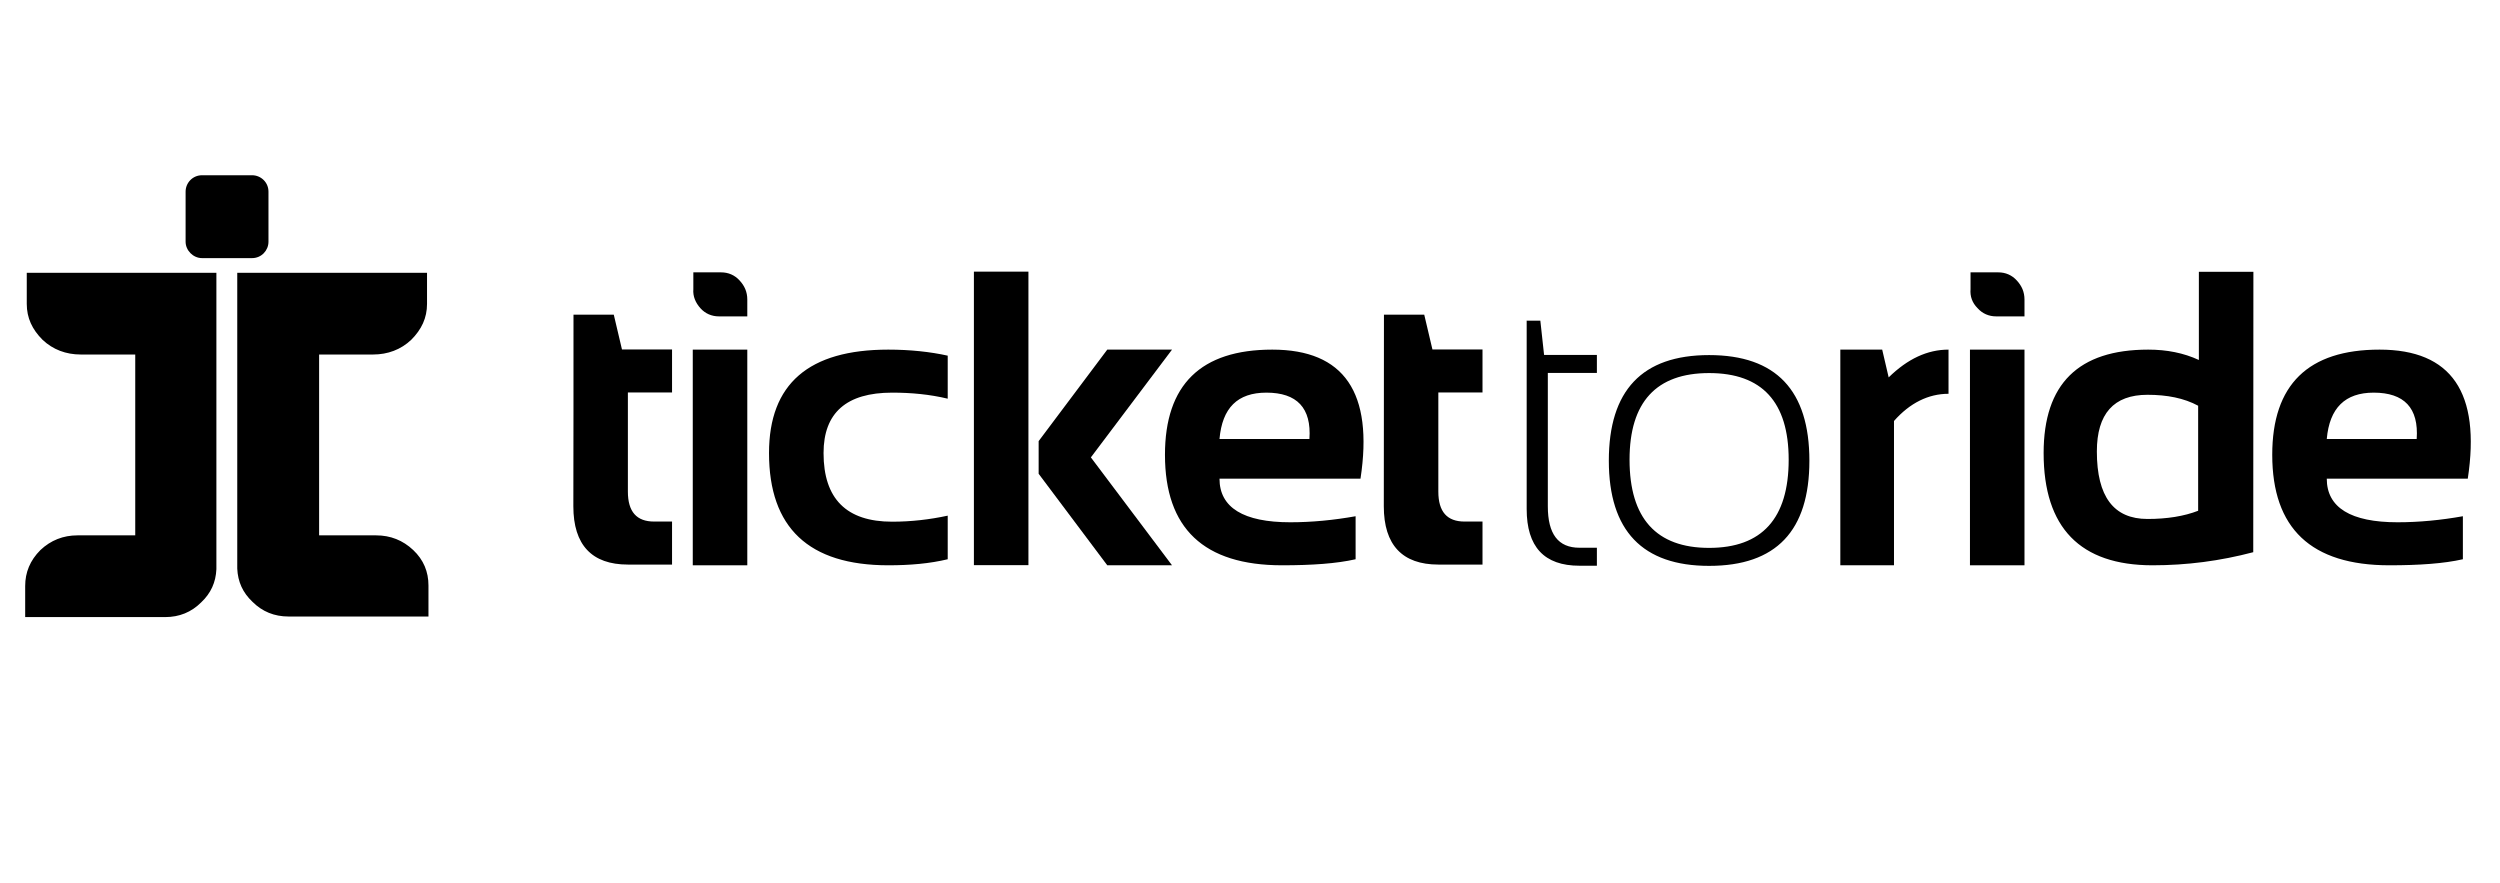
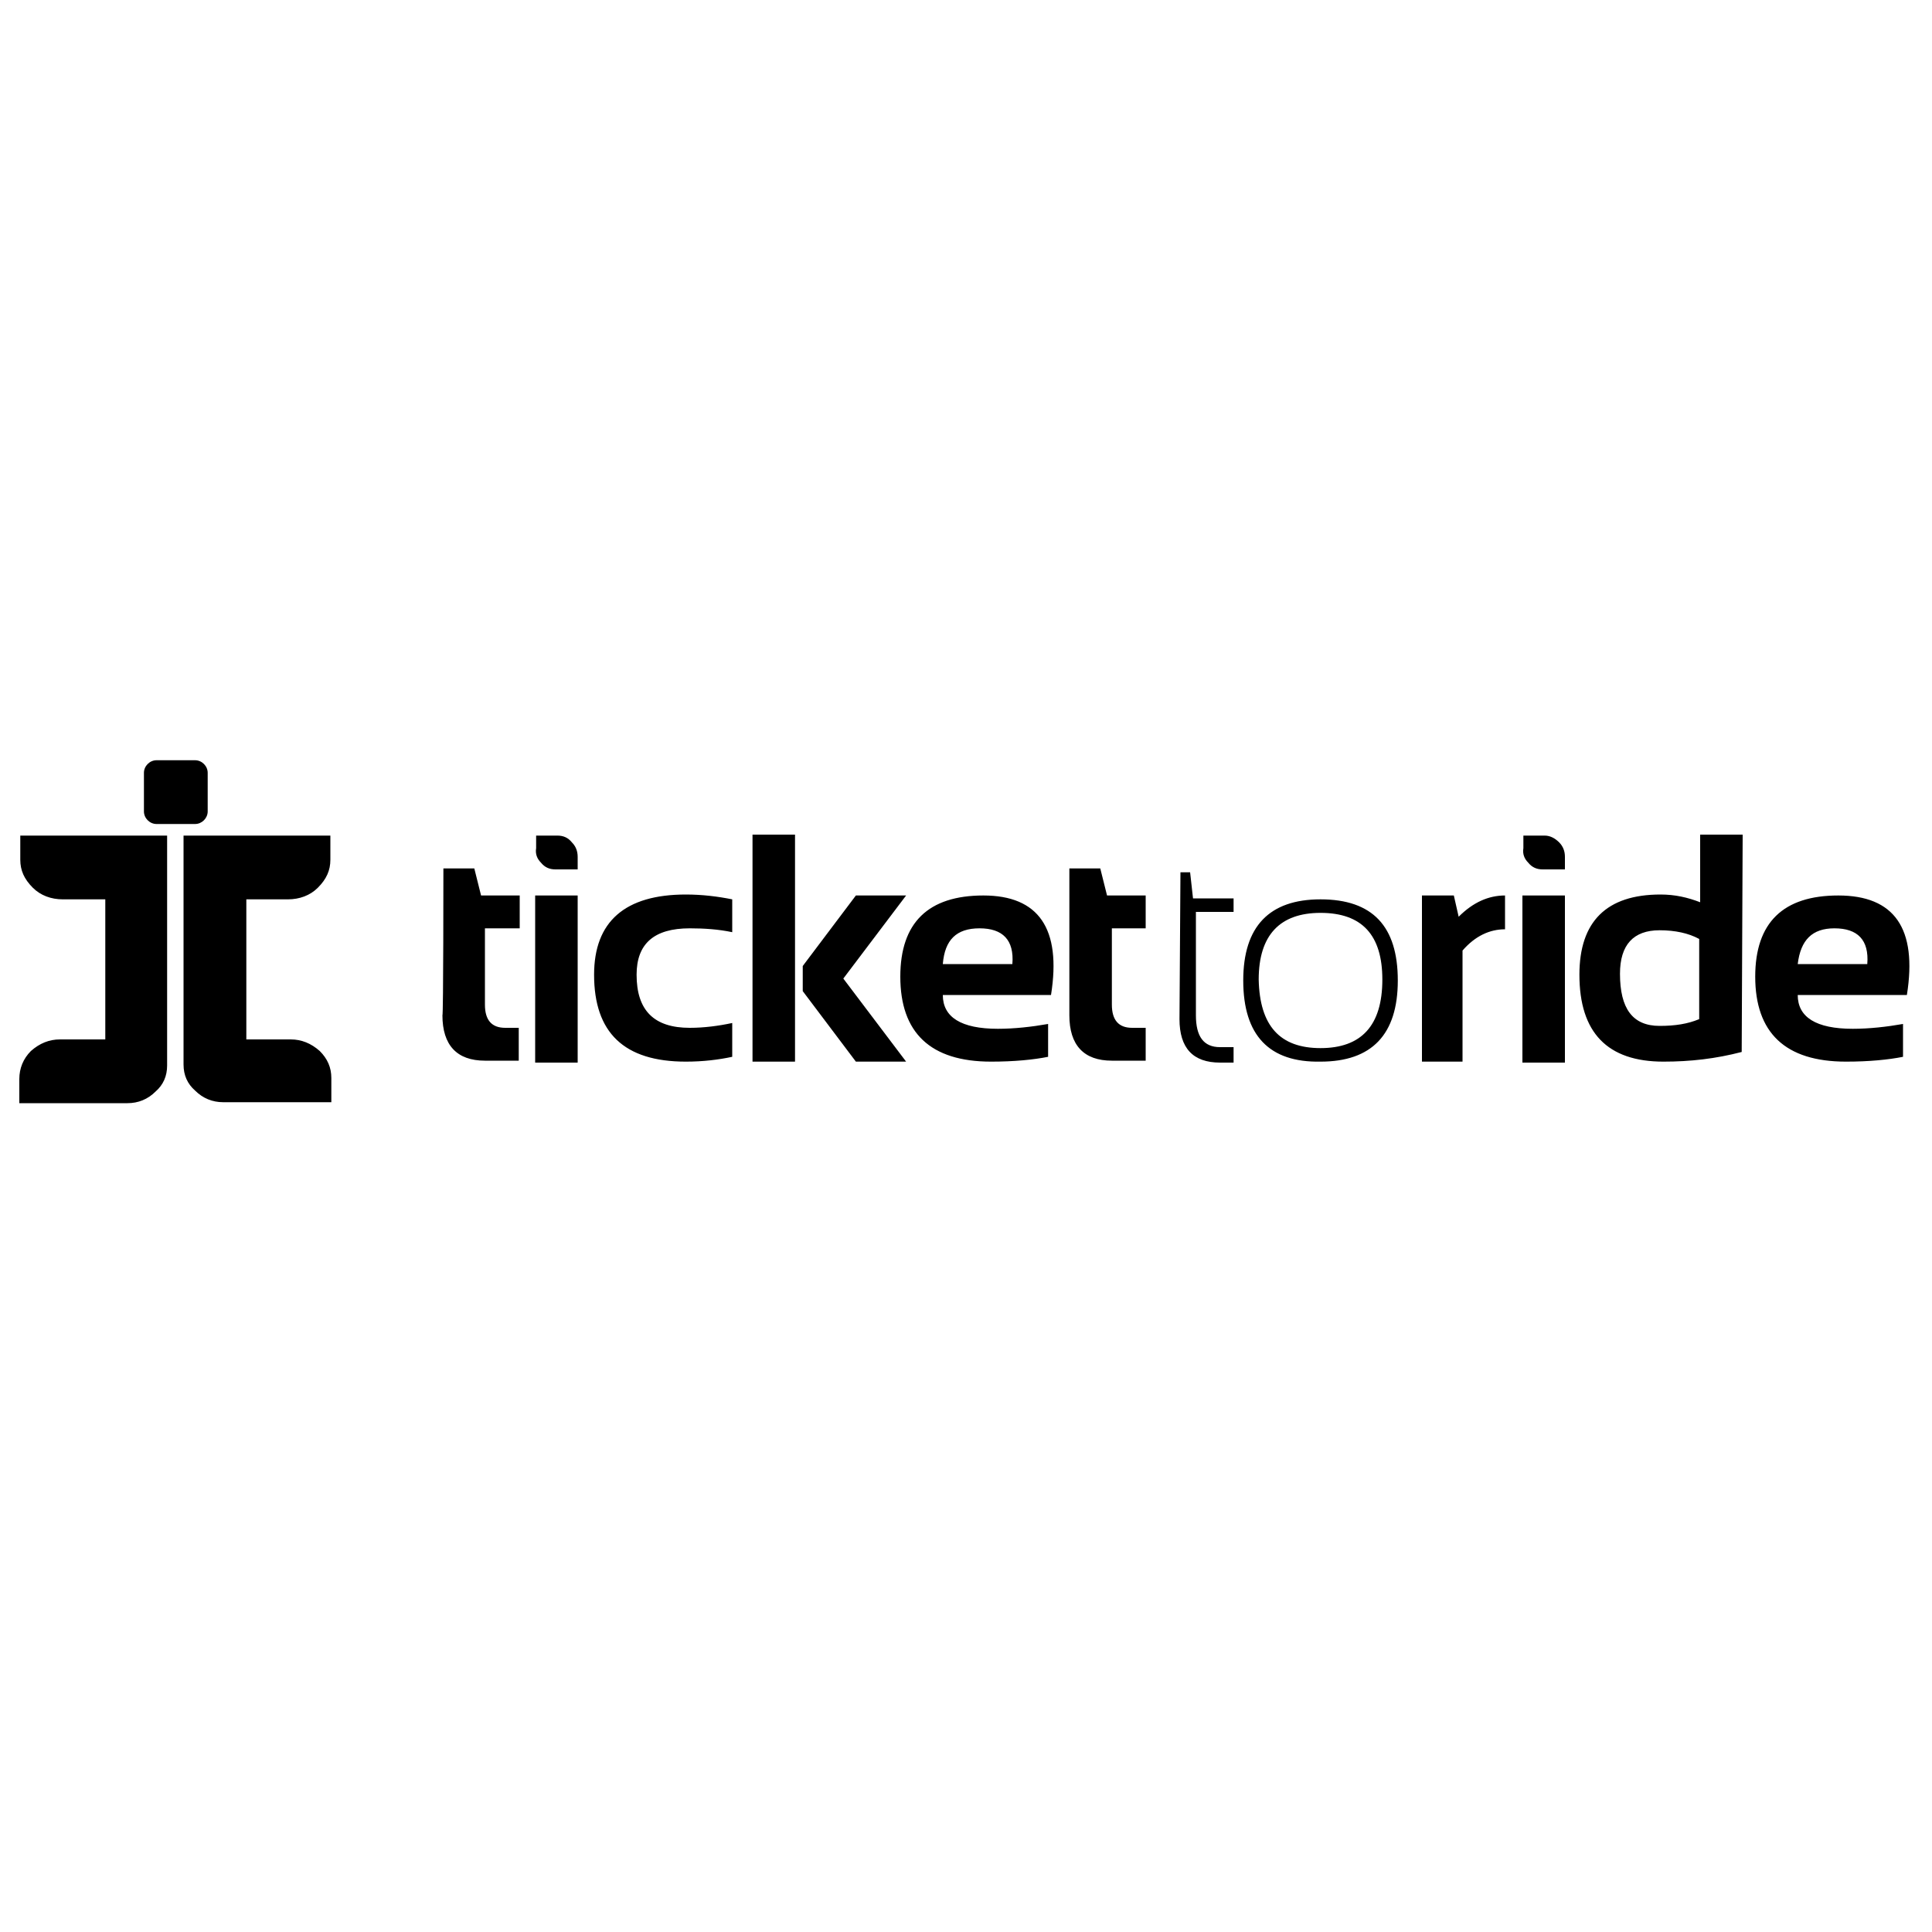
- <svg x="0px" y="0px" viewBox="0 0 173.76 61.35" enable-background="new 0 0 173.76 61.35" xml:space="preserve" class="portfolio-client">
-   <rect x="136.92" y="24.3" width="3.79" height="14.99" />
-   <rect x="48.15" y="24.3" width="3.79" height="14.99" />
-   <path d="M65.87,38.87c-1.25,0.3-2.61,0.42-4.13,0.42c-5.53,0-8.29-2.61-8.29-7.8c0-4.81,2.76-7.19,8.29-7.19  c1.51,0,2.91,0.15,4.13,0.42v2.99c-1.25-0.3-2.54-0.42-3.86-0.42c-3.18,0-4.77,1.4-4.77,4.2c0,3.18,1.59,4.77,4.77,4.77  c1.32,0,2.61-0.15,3.86-0.42V38.87z M94.56,33.27h-9.8c0,2.01,1.67,3.03,4.92,3.03c1.51,0,3.03-0.15,4.54-0.42v2.99  c-1.32,0.3-3.03,0.42-5.11,0.42c-5.45,0-8.14-2.57-8.14-7.68c0-4.88,2.5-7.31,7.46-7.31C93.43,24.3,95.47,27.29,94.56,33.27   M84.76,30.51h6.25c0.15-2.16-0.87-3.22-2.99-3.22C86.01,27.29,84.95,28.35,84.76,30.51 M96.19,21.87h2.8l0.57,2.42h3.48v2.99h-3.07  v6.89c0,1.4,0.61,2.08,1.82,2.08h1.25v2.99h-3.07c-2.5,0-3.79-1.36-3.79-4.05L96.19,21.87L96.19,21.87z M106.15,22.29h0.91  l0.26,2.38h3.67v1.25h-3.41v9.27c0,1.93,0.72,2.88,2.2,2.88h1.21v1.25h-1.21c-2.46,0-3.67-1.32-3.67-3.94v-13.1L106.15,22.29  L106.15,22.29z M111.82,32.02c0-4.88,2.31-7.34,6.97-7.34s6.97,2.46,6.97,7.34s-2.31,7.31-6.97,7.31  C114.17,39.33,111.82,36.9,111.82,32.02 M118.79,38.08c3.67,0,5.53-2.04,5.53-6.13c0-4.01-1.85-6.02-5.53-6.02  c-3.67,0-5.53,2.01-5.53,6.02C113.26,36.03,115.12,38.08,118.79,38.08 M1.86,18.96v2.16c0,0.98,0.38,1.78,1.1,2.5  c0.72,0.68,1.63,1.02,2.65,1.02H9.4v12.57H5.38l0,0c-0.98,0-1.85,0.34-2.57,1.02c-0.72,0.72-1.06,1.55-1.06,2.5v2.16h9.73l0,0  c0.98,0,1.82-0.34,2.5-1.02c0.68-0.64,1.02-1.4,1.06-2.31l0,0v-20.6H1.86z M29.68,18.96v2.16c0,0.98-0.38,1.78-1.1,2.5  c-0.72,0.68-1.63,1.02-2.65,1.02h-3.75v12.57h3.97l0,0c0.98,0,1.85,0.34,2.57,1.02s1.06,1.51,1.06,2.46v2.16h-9.73l0,0  c-0.98,0-1.82-0.34-2.5-1.02c-0.68-0.64-1.02-1.4-1.06-2.31l0,0V18.96H29.68z M18.66,16.8c0,0.61-0.49,1.14-1.14,1.14h-3.48  c-0.61,0-1.14-0.53-1.14-1.14v-3.48c0-0.61,0.49-1.14,1.14-1.14h3.48c0.61,0,1.14,0.49,1.14,1.14V16.8z M39.86,21.87h2.8l0.57,2.42  h3.48v2.99h-3.07v6.89c0,1.4,0.61,2.08,1.82,2.08h1.25v2.99h-3.07c-2.5,0-3.79-1.36-3.79-4.05C39.86,35.2,39.86,21.87,39.86,21.87z   M48.68,21.42c0.34,0.38,0.79,0.57,1.29,0.57h1.97v-1.17c0-0.53-0.19-0.95-0.53-1.32c-0.34-0.38-0.79-0.57-1.29-0.57h-1.93v1.17  C48.15,20.59,48.34,21.04,48.68,21.42 M171.52,33.27h-9.8c0,2.01,1.67,3.03,4.92,3.03c1.51,0,3.03-0.15,4.54-0.42v2.99  c-1.32,0.3-3.03,0.42-5.11,0.42c-5.45,0-8.14-2.57-8.14-7.68c0-4.88,2.5-7.31,7.46-7.31C170.39,24.3,172.43,27.29,171.52,33.27   M161.72,30.51h6.25c0.15-2.16-0.87-3.22-2.99-3.22C163,27.29,161.91,28.35,161.72,30.51 M156.61,38.38c-2.31,0.61-4.62,0.91-7,0.91  c-5.03,0-7.57-2.61-7.57-7.8c0-4.81,2.42-7.19,7.27-7.19c1.29,0,2.46,0.23,3.52,0.72v-6.13h3.79L156.61,38.38L156.61,38.38z   M152.78,28.2c-0.98-0.53-2.16-0.76-3.52-0.76c-2.35,0-3.52,1.32-3.52,3.94c0,3.14,1.17,4.69,3.52,4.69c1.36,0,2.54-0.19,3.52-0.57  V28.2z M127.91,39.29V24.3h2.91l0.45,1.93c1.32-1.29,2.69-1.93,4.16-1.93v3.07c-1.4,0-2.69,0.64-3.79,1.89v10.03H127.91z   M137.45,21.42c0.34,0.38,0.79,0.57,1.29,0.57h1.97v-1.17c0-0.53-0.19-0.95-0.53-1.32c-0.34-0.38-0.79-0.57-1.29-0.57h-1.93v1.17  C136.92,20.59,137.07,21.04,137.45,21.42" />
-   <polygon points="81.46,24.3 76.96,24.3 72.19,30.66 72.19,32.93 76.96,39.29 81.46,39.29 75.82,31.79 " />
-   <rect x="67.69" y="18.88" width="3.79" height="20.4" />
+ <svg xmlns="http://www.w3.org/2000/svg" viewBox="0 0 20 20" class="portfolio-client">
+   <rect x="15.76" y="9.27" width="0.44" height="1.73" />
+   <rect x="5.54" y="9.27" width="0.44" height="1.73" />
+   <path d="M7.58,10.94c-0.14,0.03-0.3,0.05-0.48,0.05c-0.64,0-0.95-0.3-0.95-0.9c0-0.55,0.32-0.83,0.95-0.83 c0.17,0,0.33,0.02,0.48,0.05v0.34C7.44,9.62,7.29,9.61,7.14,9.61c-0.37,0-0.55,0.16-0.55,0.48c0,0.37,0.18,0.55,0.55,0.55 c0.15,0,0.3-0.02,0.44-0.05V10.94z M10.88,10.3H9.76c0,0.23,0.19,0.35,0.57,0.35c0.17,0,0.35-0.02,0.52-0.05v0.34 c-0.15,0.03-0.35,0.05-0.59,0.05c-0.63,0-0.94-0.3-0.94-0.88c0-0.56,0.29-0.84,0.86-0.84C10.75,9.27,10.99,9.61,10.88,10.3  M9.76,9.98h0.72c0.02-0.25-0.1-0.37-0.34-0.37C9.9,9.61,9.78,9.73,9.76,9.98 M11.07,8.99h0.32l0.07,0.28h0.4v0.34h-0.35v0.79 c0,0.16,0.07,0.24,0.21,0.24h0.14v0.34h-0.35c-0.29,0-0.44-0.16-0.44-0.47L11.07,8.99L11.07,8.99z M12.22,9.03h0.1l0.03,0.27h0.42 v0.14h-0.39v1.07c0,0.22,0.08,0.33,0.25,0.33h0.14V11h-0.14c-0.28,0-0.42-0.15-0.42-0.45L12.22,9.03L12.22,9.03L12.22,9.03z  M12.87,10.15c0-0.56,0.27-0.84,0.8-0.84c0.54,0,0.8,0.28,0.8,0.84c0,0.56-0.27,0.84-0.8,0.84C13.14,11,12.87,10.72,12.87,10.15  M13.67,10.85c0.42,0,0.64-0.23,0.64-0.71c0-0.46-0.21-0.69-0.64-0.69c-0.42,0-0.64,0.23-0.64,0.69 C13.04,10.62,13.25,10.85,13.67,10.85 M0.21,8.65V8.9c0,0.11,0.04,0.2,0.13,0.29c0.08,0.08,0.19,0.12,0.31,0.12h0.44v1.45H0.62l0,0 c-0.11,0-0.21,0.04-0.3,0.12c-0.08,0.08-0.12,0.18-0.12,0.29v0.25h1.12l0,0c0.11,0,0.21-0.04,0.29-0.12 c0.08-0.07,0.12-0.16,0.12-0.27l0,0V8.65C1.73,8.65,0.21,8.65,0.21,8.65z M3.42,8.65V8.9c0,0.11-0.04,0.2-0.13,0.29 C3.21,9.27,3.1,9.31,2.98,9.31H2.55v1.45h0.46l0,0c0.11,0,0.21,0.04,0.3,0.12c0.08,0.08,0.12,0.17,0.12,0.28v0.25H2.31l0,0 c-0.11,0-0.21-0.04-0.29-0.12c-0.08-0.07-0.12-0.16-0.12-0.27l0,0V8.65H3.42z M2.15,8.4c0,0.07-0.06,0.13-0.13,0.13h-0.4 c-0.07,0-0.13-0.06-0.13-0.13V8c0-0.07,0.06-0.13,0.13-0.13h0.4c0.07,0,0.13,0.06,0.13,0.13V8.4z M4.59,8.99h0.32l0.07,0.28h0.4 v0.34H5.02v0.79c0,0.16,0.07,0.24,0.21,0.24h0.14v0.34H5.02c-0.29,0-0.44-0.16-0.44-0.47C4.59,10.52,4.59,8.99,4.59,8.99z M5.6,8.93 C5.64,8.98,5.69,9,5.75,9h0.23V8.87c0-0.06-0.02-0.11-0.06-0.15C5.88,8.67,5.83,8.65,5.77,8.65H5.55v0.13 C5.54,8.84,5.56,8.89,5.6,8.93 M19.74,10.3h-1.13c0,0.23,0.19,0.35,0.57,0.35c0.17,0,0.35-0.02,0.52-0.05v0.34 c-0.15,0.03-0.35,0.05-0.59,0.05c-0.63,0-0.94-0.3-0.94-0.88c0-0.56,0.29-0.84,0.86-0.84C19.61,9.27,19.85,9.61,19.74,10.3  M18.61,9.98h0.72c0.02-0.25-0.1-0.37-0.34-0.37C18.76,9.61,18.64,9.73,18.61,9.98 M18.03,10.89c-0.27,0.07-0.53,0.1-0.81,0.1 c-0.58,0-0.87-0.3-0.87-0.9c0-0.55,0.28-0.83,0.84-0.83c0.15,0,0.28,0.03,0.41,0.08V8.64h0.44L18.03,10.89L18.03,10.89z M17.59,9.72 c-0.11-0.06-0.25-0.09-0.41-0.09c-0.27,0-0.41,0.15-0.41,0.45c0,0.36,0.13,0.54,0.41,0.54c0.16,0,0.29-0.02,0.41-0.07V9.72z  M14.72,10.99V9.27h0.33l0.05,0.22c0.15-0.15,0.31-0.22,0.48-0.22v0.35c-0.16,0-0.31,0.07-0.44,0.22v1.15 C15.15,10.99,14.72,10.99,14.72,10.99z M15.82,8.93C15.86,8.98,15.91,9,15.97,9h0.23V8.87c0-0.06-0.02-0.11-0.06-0.15 c-0.04-0.04-0.09-0.07-0.15-0.07h-0.22v0.13C15.76,8.84,15.78,8.89,15.82,8.93" />
+   <polygon points="9.38,9.27 8.86,9.27 8.31,10 8.31,10.26 8.86,10.99 9.38,10.99 8.73,10.13 " />
+   <rect x="7.79" y="8.64" width="0.44" height="2.35" />
</svg>
